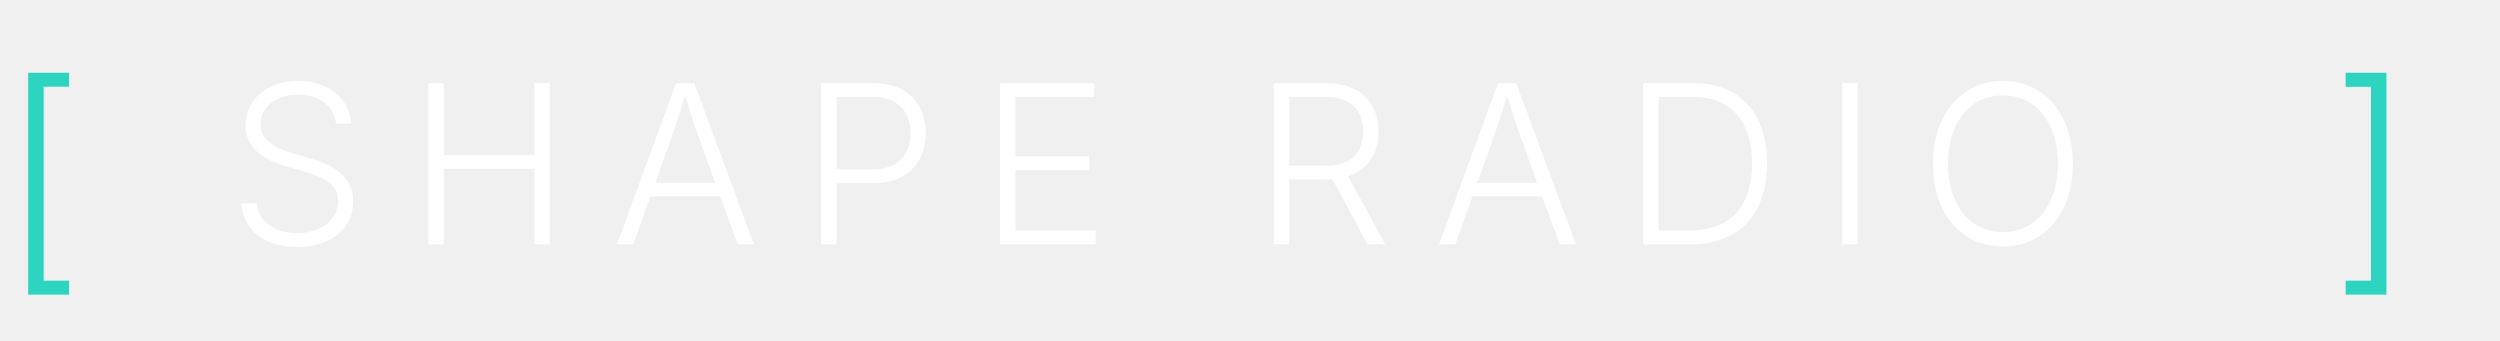
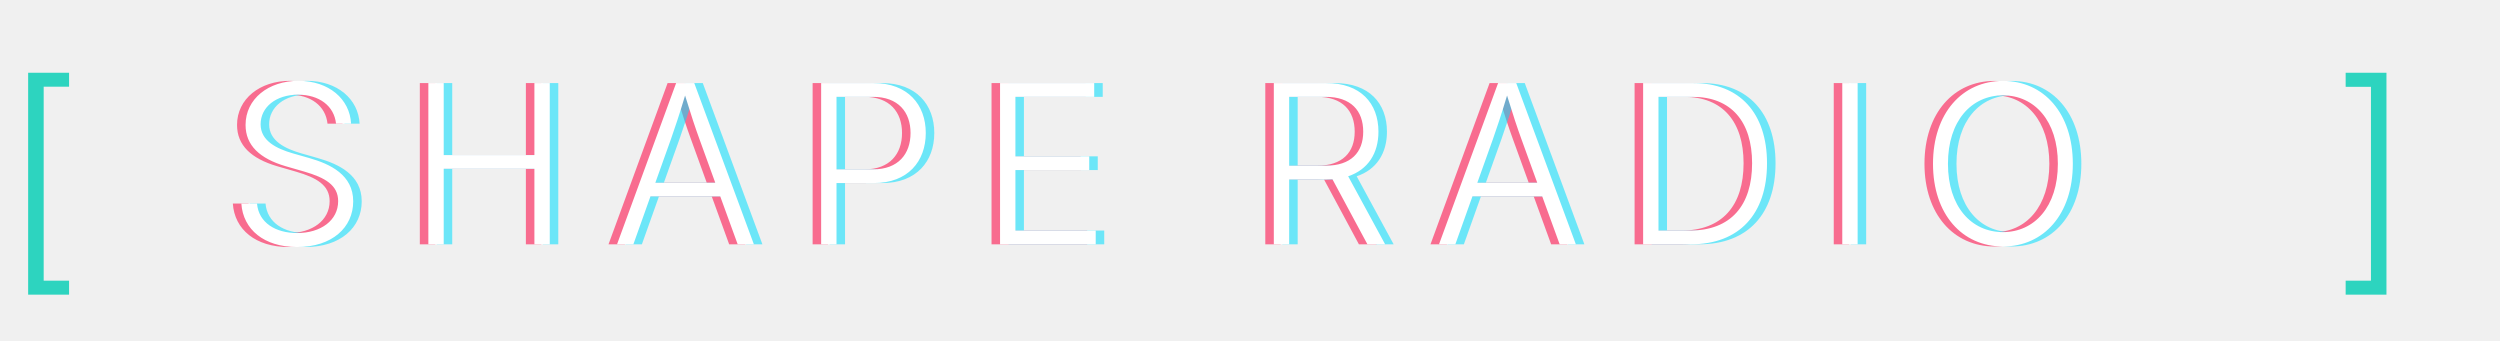
<svg xmlns="http://www.w3.org/2000/svg" viewBox="0 0 880 120" width="880" height="120" aria-label="Shape Radio">
  <text x="0" y="92" font-family="Inter, system-ui, sans-serif" font-size="86" font-weight="300" fill="#2DD4BF">[</text>
+   <text x="77" y="86" font-family="Inter, system-ui, sans-serif" font-size="78" font-weight="300" letter-spacing="14" fill="#FF0040" opacity="0.55">SHAPE RADIO</text>
+   <text x="83" y="86" font-family="Inter, system-ui, sans-serif" font-size="78" font-weight="300" letter-spacing="14" fill="#00DFFF" opacity="0.55">SHAPE RADIO</text>
  <text x="80" y="86" font-family="Inter, system-ui, sans-serif" font-size="78" font-weight="300" letter-spacing="14" fill="#FFFFFF">SHAPE RADIO</text>
  <text x="820" y="92" font-family="Inter, system-ui, sans-serif" font-size="86" font-weight="300" fill="#2DD4BF">]</text>
</svg>
